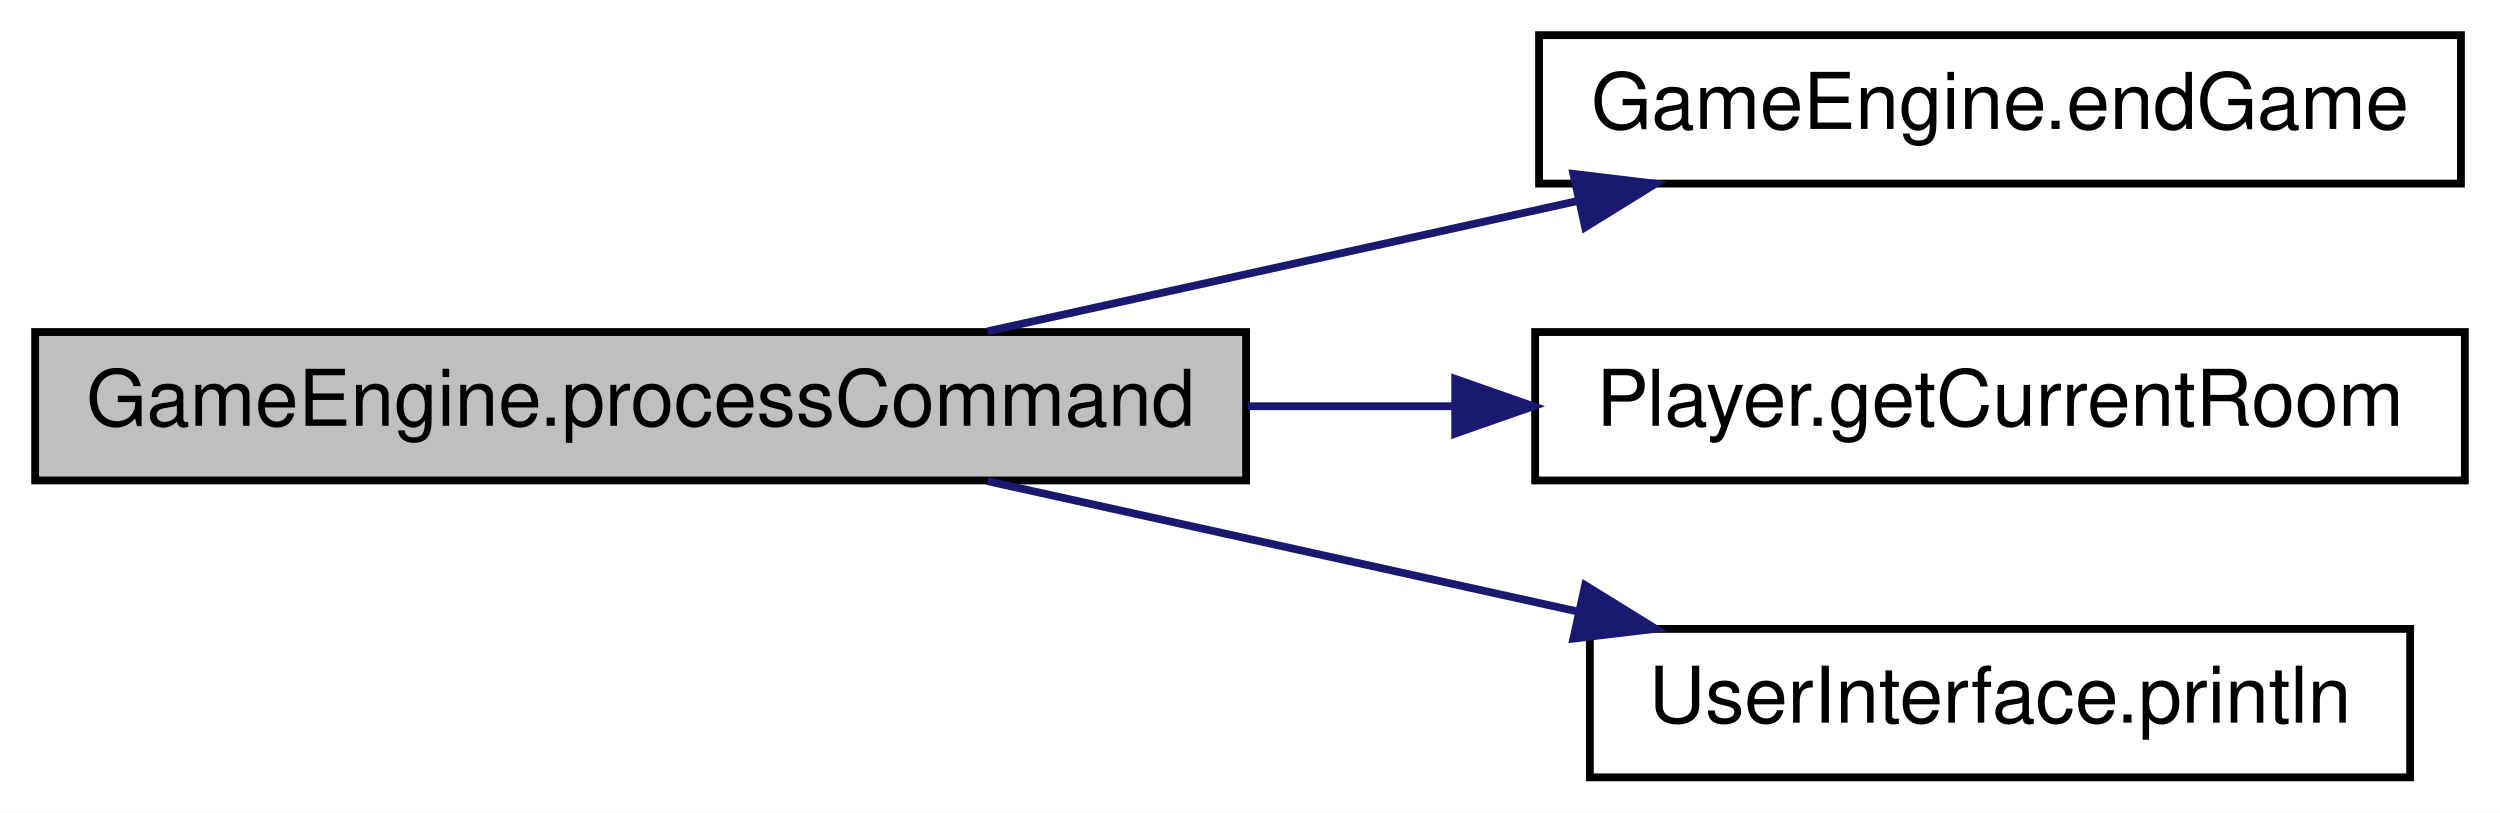
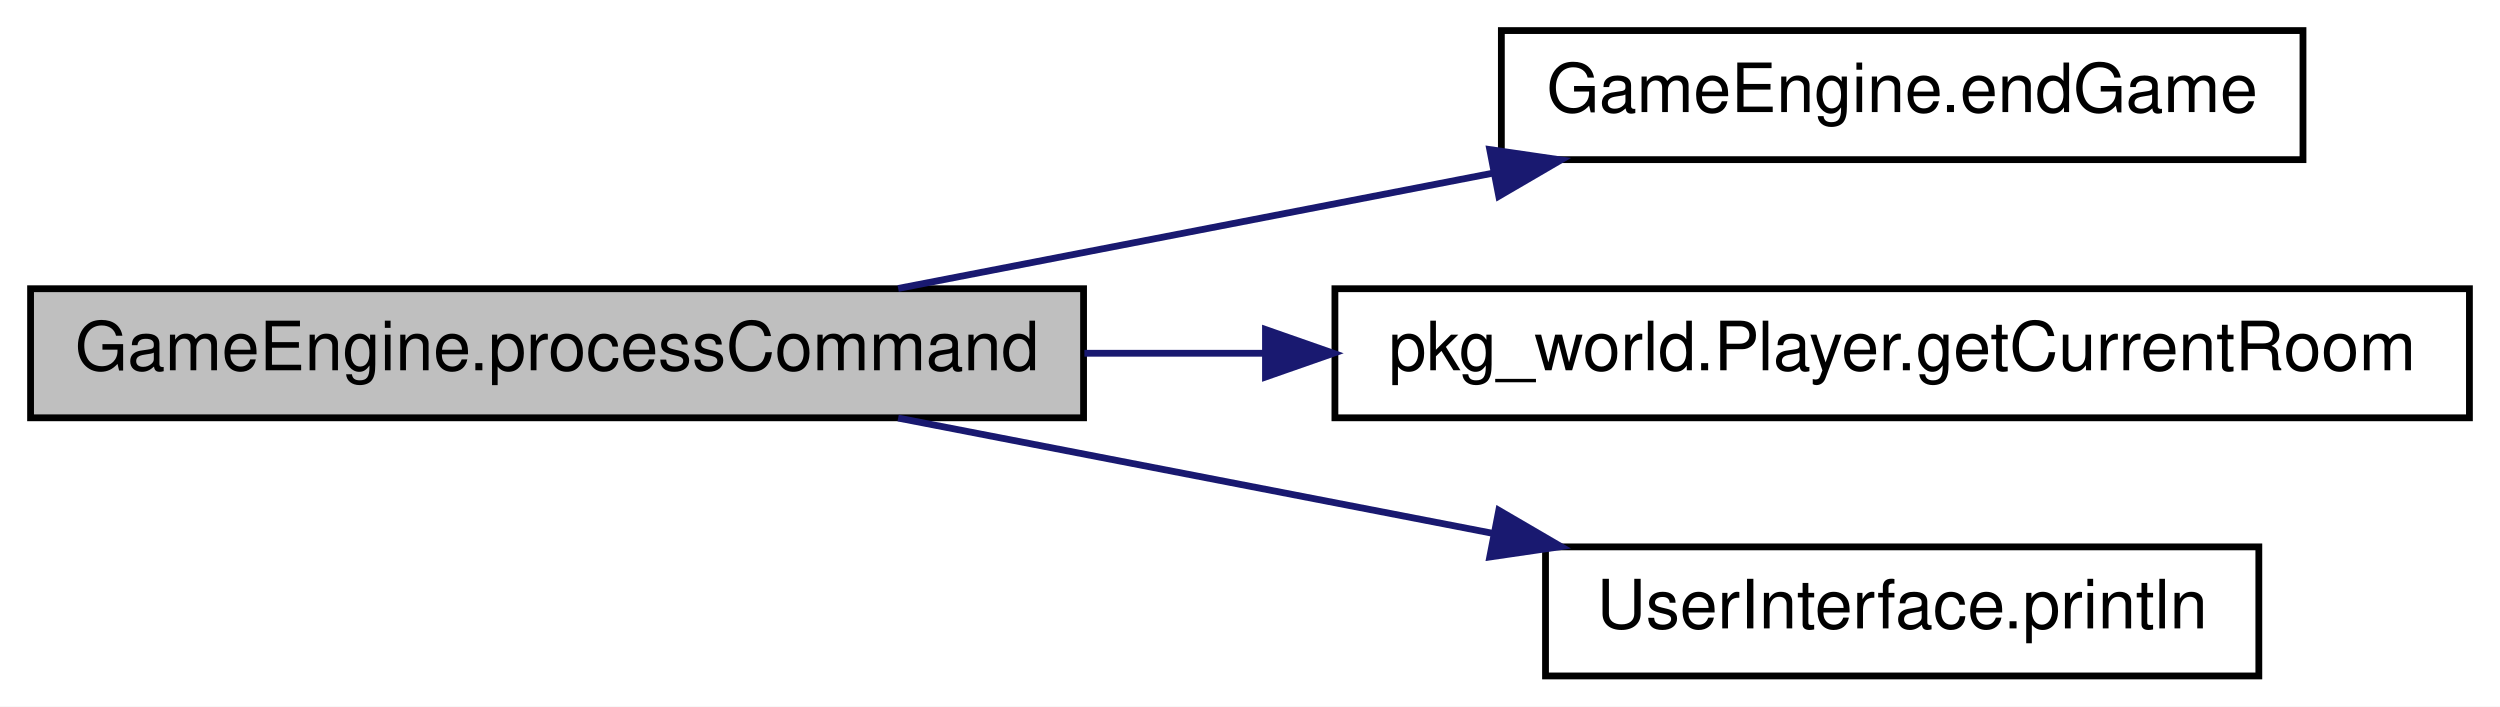
- <svg xmlns="http://www.w3.org/2000/svg" xmlns:xlink="http://www.w3.org/1999/xlink" width="320pt" height="104pt" viewBox="0.00 0.00 320.00 104.00">
+ <svg xmlns="http://www.w3.org/2000/svg" xmlns:xlink="http://www.w3.org/1999/xlink" width="368pt" height="104pt" viewBox="0.00 0.00 368.00 104.00">
  <g id="graph0" class="graph" transform="scale(1 1) rotate(0) translate(4 100)">
-     <polygon fill="white" stroke="none" points="-4,4 -4,-100 316,-100 316,4 -4,4" />
+     <polygon fill="white" stroke="none" points="-4,4 -4,-100 364,-100 364,4 -4,4" />
    <g id="node1" class="node">
      <polygon fill="#bfbfbf" stroke="black" points="0.5,-38.5 0.5,-57.5 155.5,-57.5 155.5,-38.5 0.5,-38.5" />
      <text text-anchor="middle" x="78" y="-45.5" font-family="Helvetica,sans-Serif" font-size="10.00">GameEngine.processCommand</text>
    </g>
    <g id="node2" class="node">
      <g id="a_node2">
        <a xlink:href="classGameEngine.html#a1f5fa36c5dfc36c9a963fe439afc057b" target="_top" xlink:title="Print goodbye message and disable gui. ">
-           <polygon fill="white" stroke="black" points="193,-76.5 193,-95.5 311,-95.5 311,-76.5 193,-76.5" />
-           <text text-anchor="middle" x="252" y="-83.5" font-family="Helvetica,sans-Serif" font-size="10.00">GameEngine.endGame</text>
+           <polygon fill="white" stroke="black" points="217,-76.5 217,-95.5 335,-95.5 335,-76.5 217,-76.5" />
+           <text text-anchor="middle" x="276" y="-83.5" font-family="Helvetica,sans-Serif" font-size="10.00">GameEngine.endGame</text>
        </a>
      </g>
    </g>
    <g id="edge1" class="edge">
-       <path fill="none" stroke="midnightblue" d="M122.403,-57.589C145.407,-62.671 173.851,-68.955 198.134,-74.32" />
-       <polygon fill="midnightblue" stroke="midnightblue" points="197.39,-77.74 207.909,-76.48 198.9,-70.905 197.39,-77.74" />
+       <path fill="none" stroke="midnightblue" d="M128.206,-57.54C154.767,-62.69 187.749,-69.084 215.718,-74.507" />
+       <polygon fill="midnightblue" stroke="midnightblue" points="215.29,-77.989 225.774,-76.456 216.623,-71.117 215.29,-77.989" />
    </g>
    <g id="node3" class="node">
      <g id="a_node3">
-         <a xlink:href="classPlayer.html#a3a3107df50fc4e35e8c0f46c3f776ce6" target="_top" xlink:title="currentRoom field getter. ">
-           <polygon fill="white" stroke="black" points="192.5,-38.5 192.5,-57.5 311.5,-57.5 311.5,-38.5 192.5,-38.5" />
-           <text text-anchor="middle" x="252" y="-45.5" font-family="Helvetica,sans-Serif" font-size="10.00">Player.getCurrentRoom</text>
+         <a xlink:href="classpkg__world_1_1Player.html#a5ff0ede152d97c0c9cf6603c9a422a77" target="_top" xlink:title="currentRoom field getter. ">
+           <polygon fill="white" stroke="black" points="192.5,-38.5 192.5,-57.5 359.5,-57.5 359.5,-38.5 192.5,-38.5" />
+           <text text-anchor="middle" x="276" y="-45.5" font-family="Helvetica,sans-Serif" font-size="10.00">pkg_world.Player.getCurrentRoom</text>
        </a>
      </g>
    </g>
    <g id="edge2" class="edge">
-       <path fill="none" stroke="midnightblue" d="M155.694,-48C164.515,-48 173.468,-48 182.177,-48" />
-       <polygon fill="midnightblue" stroke="midnightblue" points="182.265,-51.5 192.264,-48 182.264,-44.5 182.265,-51.5" />
+       <path fill="none" stroke="midnightblue" d="M155.621,-48C164.358,-48 173.333,-48 182.25,-48" />
+       <polygon fill="midnightblue" stroke="midnightblue" points="182.278,-51.5 192.278,-48 182.278,-44.5 182.278,-51.5" />
    </g>
    <g id="node4" class="node">
      <g id="a_node4">
        <a xlink:href="classUserInterface.html#a79f606b4b1f5d1523e50eea00039ed94" target="_top" xlink:title="Print the given text plus a newline in the text area. ">
-           <polygon fill="white" stroke="black" points="199.5,-0.5 199.5,-19.5 304.5,-19.5 304.5,-0.5 199.5,-0.5" />
-           <text text-anchor="middle" x="252" y="-7.5" font-family="Helvetica,sans-Serif" font-size="10.00">UserInterface.println</text>
+           <polygon fill="white" stroke="black" points="223.5,-0.5 223.5,-19.5 328.5,-19.5 328.5,-0.5 223.5,-0.5" />
+           <text text-anchor="middle" x="276" y="-7.5" font-family="Helvetica,sans-Serif" font-size="10.00">UserInterface.println</text>
        </a>
      </g>
    </g>
    <g id="edge3" class="edge">
-       <path fill="none" stroke="midnightblue" d="M122.403,-38.411C145.407,-33.329 173.851,-27.045 198.134,-21.68" />
-       <polygon fill="midnightblue" stroke="midnightblue" points="198.9,-25.095 207.909,-19.52 197.39,-18.26 198.9,-25.095" />
+       <path fill="none" stroke="midnightblue" d="M128.206,-38.46C154.767,-33.31 187.749,-26.916 215.718,-21.494" />
+       <polygon fill="midnightblue" stroke="midnightblue" points="216.623,-24.883 225.774,-19.544 215.29,-18.011 216.623,-24.883" />
    </g>
  </g>
</svg>
